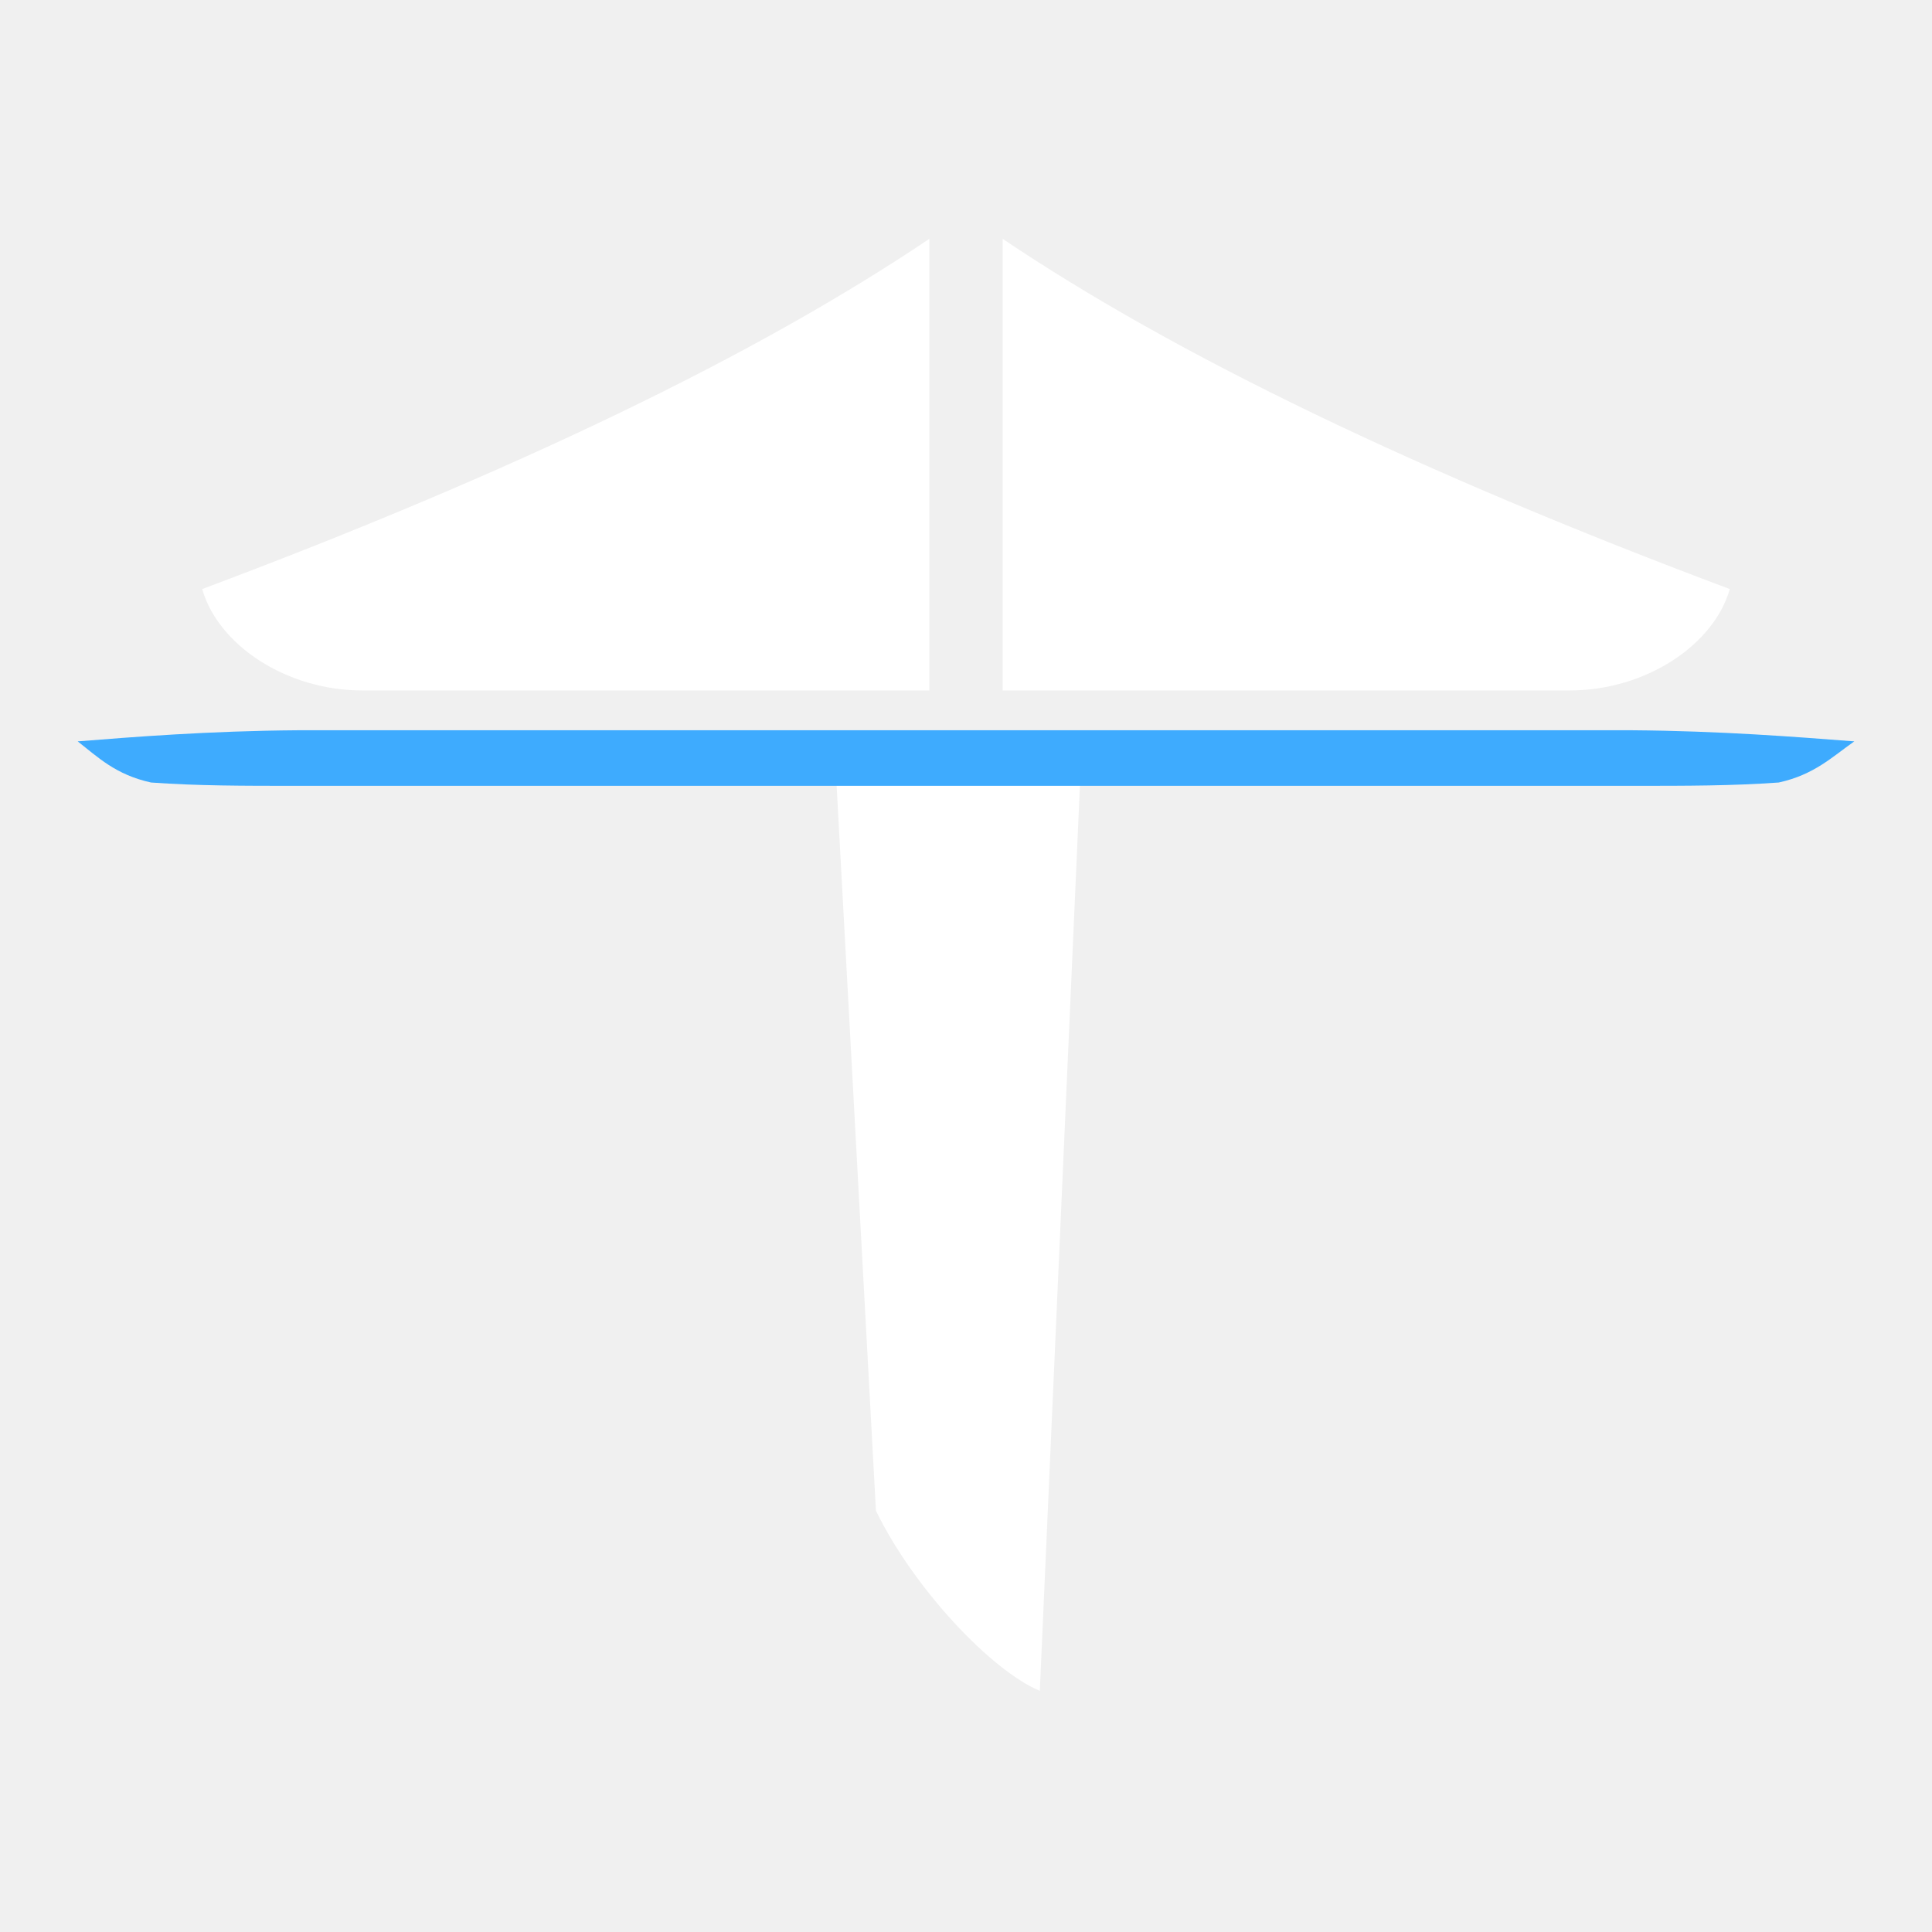
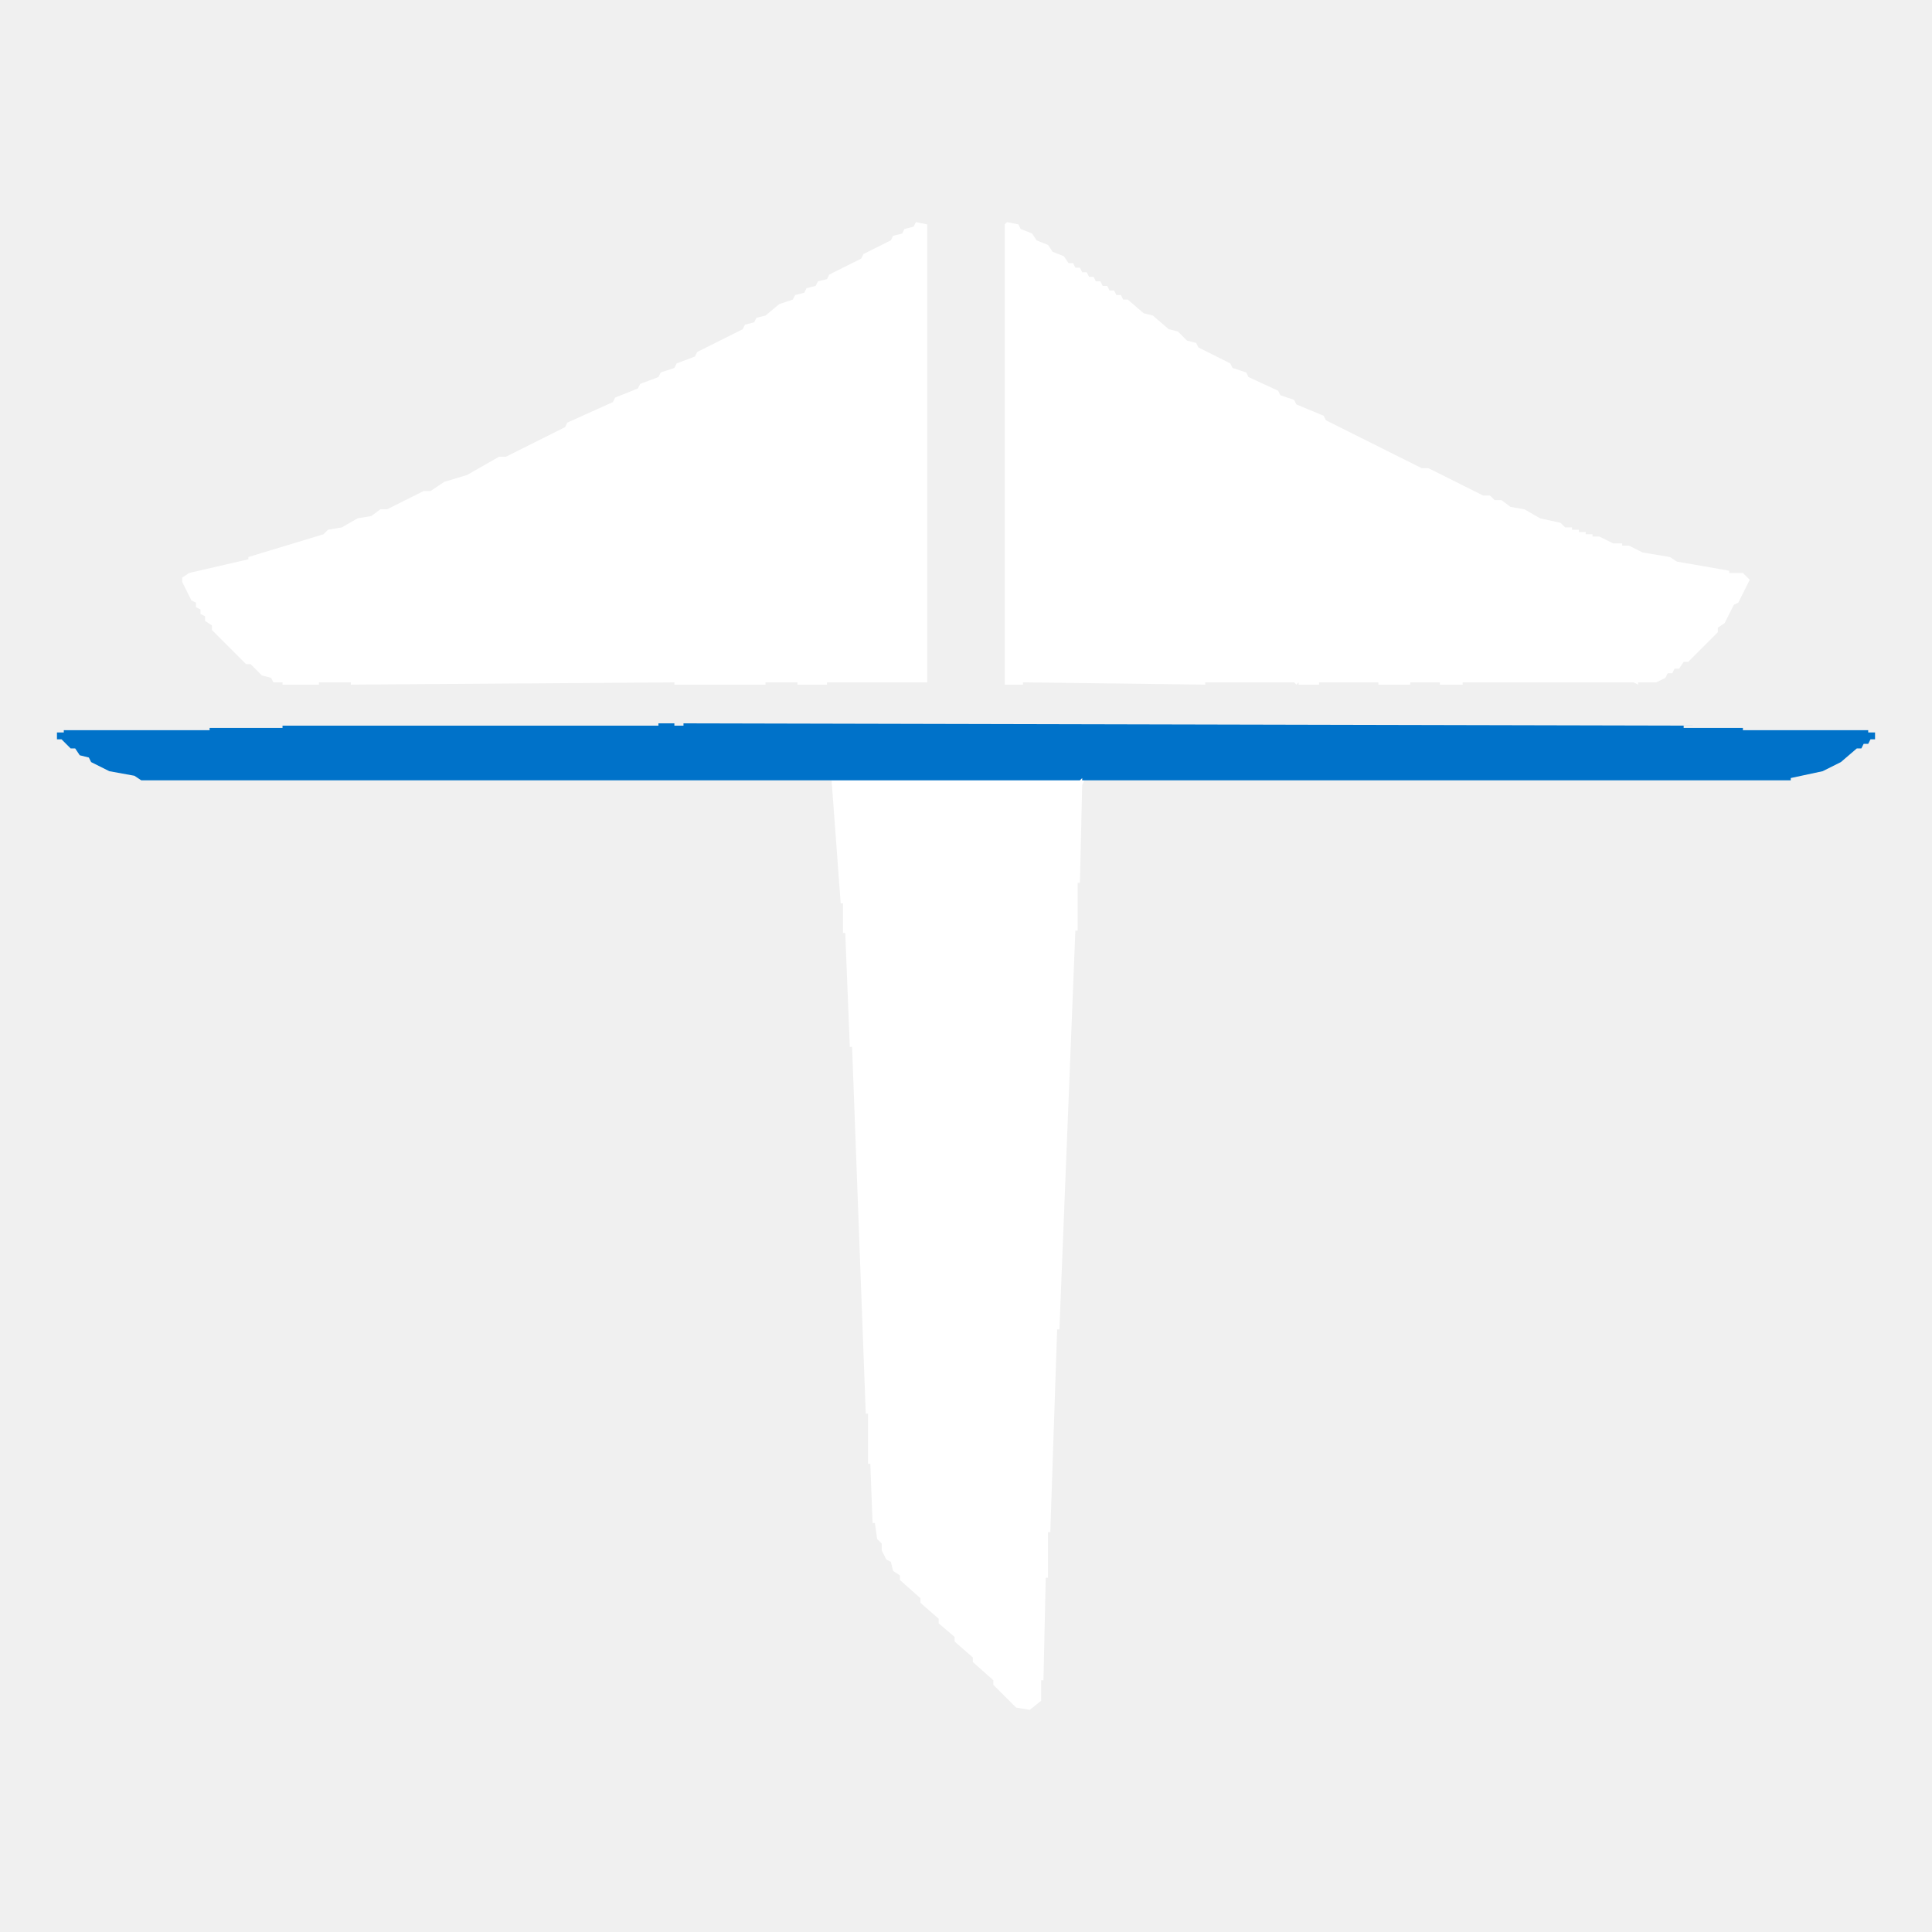
- <svg xmlns="http://www.w3.org/2000/svg" viewBox="0 0 256 256" width="256" height="256" role="img" aria-label="Keel Linux">
-   <g transform="translate(10 31.65) scale(0.29463)">
-     <g fill="#FFFFFF">
-       <path d="M384 0C306 52.5 197 105 57 157.5C64.2 182.8 95 203.1 129 203.1H384Z" />
-       <path d="M417 0C495 52.5 604 105 744 157.5C736.8 182.8 706 203.1 672 203.1H417Z" />
-       <path d="M342 240H452L433.7 653C412 644 377 607 360 572Z" />
-     </g>
-     <path d="M1 226C26 224 60 221.3 100 221H700C740 221.3 774 224 800 226C790 233 782 241 766 244.5C745 246 725 246 700 246H100C75 246 55 246 34 244.5C18 241 10 233 1 226Z" fill="#3EABFE" />
-   </g>
+ <svg xmlns="http://www.w3.org/2000/svg" viewBox="0 0 848 848" width="848" height="848" role="img" aria-label="Keel Linux">
+   <path fill="#FFFFFF" d="M80 255.5L80 253.5L83 251.5L109 245.5L109 244.5L142 234.5L144 232.5L150 231.5L157 227.5L163 226.5L167 223.5L170 223.5L186 215.5L189 215.5L195 211.5L205 208.5L219 200.5L222 200.5L248 187.5L249 185.5L269 176.5L270 174.5L280 170.5L281 168.5L289 165.5L290 163.5L296 161.5L297 159.5L305 156.5L306 154.5L326 144.5L327 142.5L331 141.5L332 139.5L336 138.5L342 133.5L348 131.5L349 129.5L353 128.5L354 126.5L358 125.5L359 123.5L363 122.5L364 120.5L378 113.5L379 111.5L391 105.5L392 103.5L396 102.5L397 100.5L401 99.5L402 97.5L407 98.5L407 299.5L363 299.5L363 300.5L350 300.5L350 299.5L336 299.5L336 300.5L296 300.5L296 299.5L154 300.5L154 299.5L140 299.5L140 300.5L124 300.5L124 299.5L120 299.5L119 297.5L115 296.5L110 291.5L108 291.5L93 276.5L93 274.5L90 272.5L90 270.5L88 269.5L88 267.5L86 266.5L86 264.5L84 263.5ZM768 254.5L763 264.5L761 265.5L757 273.5L754 275.5L754 277.5L741 290.5L739 290.5L737 293.5L735 293.5L734 295.5L732 295.5L731 297.5L727 299.5L719 299.5L719 300.5L717 299.5L642 299.5L642 300.5L632 300.5L632 299.5L619 299.5L619 300.5L605 300.5L605 299.5L579 299.5L579 300.5L570 300.5L570 299.5L569 300.5L568 299.5L529 299.5L529 300.5L449 299.5L449 300.5L441 300.5L441 98.5L442 97.5L447 98.5L448 100.5L453 102.5L455 105.5L460 107.5L462 110.5L467 112.5L469 115.5L471 115.5L472 117.5L474 117.5L475 119.5L477 119.5L478 121.5L480 121.5L481 123.5L483 123.5L484 125.5L486 125.5L487 127.5L489 127.5L490 129.5L492 129.5L493 131.5L495 131.5L502 137.5L506 138.5L513 144.5L517 145.5L521 149.5L525 150.5L526 152.5L540 159.5L541 161.5L547 163.5L548 165.5L561 171.5L562 173.5L568 175.5L569 177.5L581 182.5L582 184.5L624 205.5L627 205.5L651 217.5L654 217.5L656 219.5L659 219.5L663 222.5L669 223.5L676 227.5L685 229.5L687 231.5L690 231.5L690 232.5L693 232.5L693 233.5L696 233.5L696 234.5L699 234.5L699 235.5L702 235.5L708 238.5L712 238.5L712 239.5L715 239.5L721 242.5L733 244.5L736 246.5L759 250.5L759 251.5L765 251.5ZM452 750.5L446 749.5L436 739.5L436 737.5L427 729.5L427 727.5L419 720.5L419 718.5L412 712.5L412 710.5L404 703.5L404 701.5L395 693.5L395 691.5L392 689.5L391 685.5L389 684.5L387 680.5L387 677.5L385 675.5L384 668.5L383 668.5L382 642.5L381 642.5L381 620.5L380 620.5L374 459.5L373 459.5L371 409.5L370 409.5L370 396.5L369 396.5L365 342.5L474 342.5L474 341.5L476 342.5L475 344.5L474 387.5L473 387.5L473 408.5L472 408.5L465 583.5L464 583.5L461 672.5L460 672.5L460 692.5L459 692.5L458 737.5L457 737.5L457 746.5Z" />
+   <path fill="#0072C9" d="M823 321.5L823 324.5L821 324.5L820 326.5L818 326.5L817 328.5L815 328.5L808 334.5L800 338.5L786 341.5L786 342.5L475 342.5L475 341.5L474 342.5L62 342.5L59 340.5L48 338.5L40 334.5L39 332.5L35 331.5L33 328.5L31 328.5L27 324.5L25 324.5L25 321.5L28 321.5L28 320.5L92 320.5L92 319.5L124 319.5L124 318.5L289 318.5L289 317.5L296 317.5L296 318.5L300 318.5L300 317.5L739 318.5L739 319.5L765 319.5L765 320.5L820 320.5L820 321.5Z" />
</svg>
